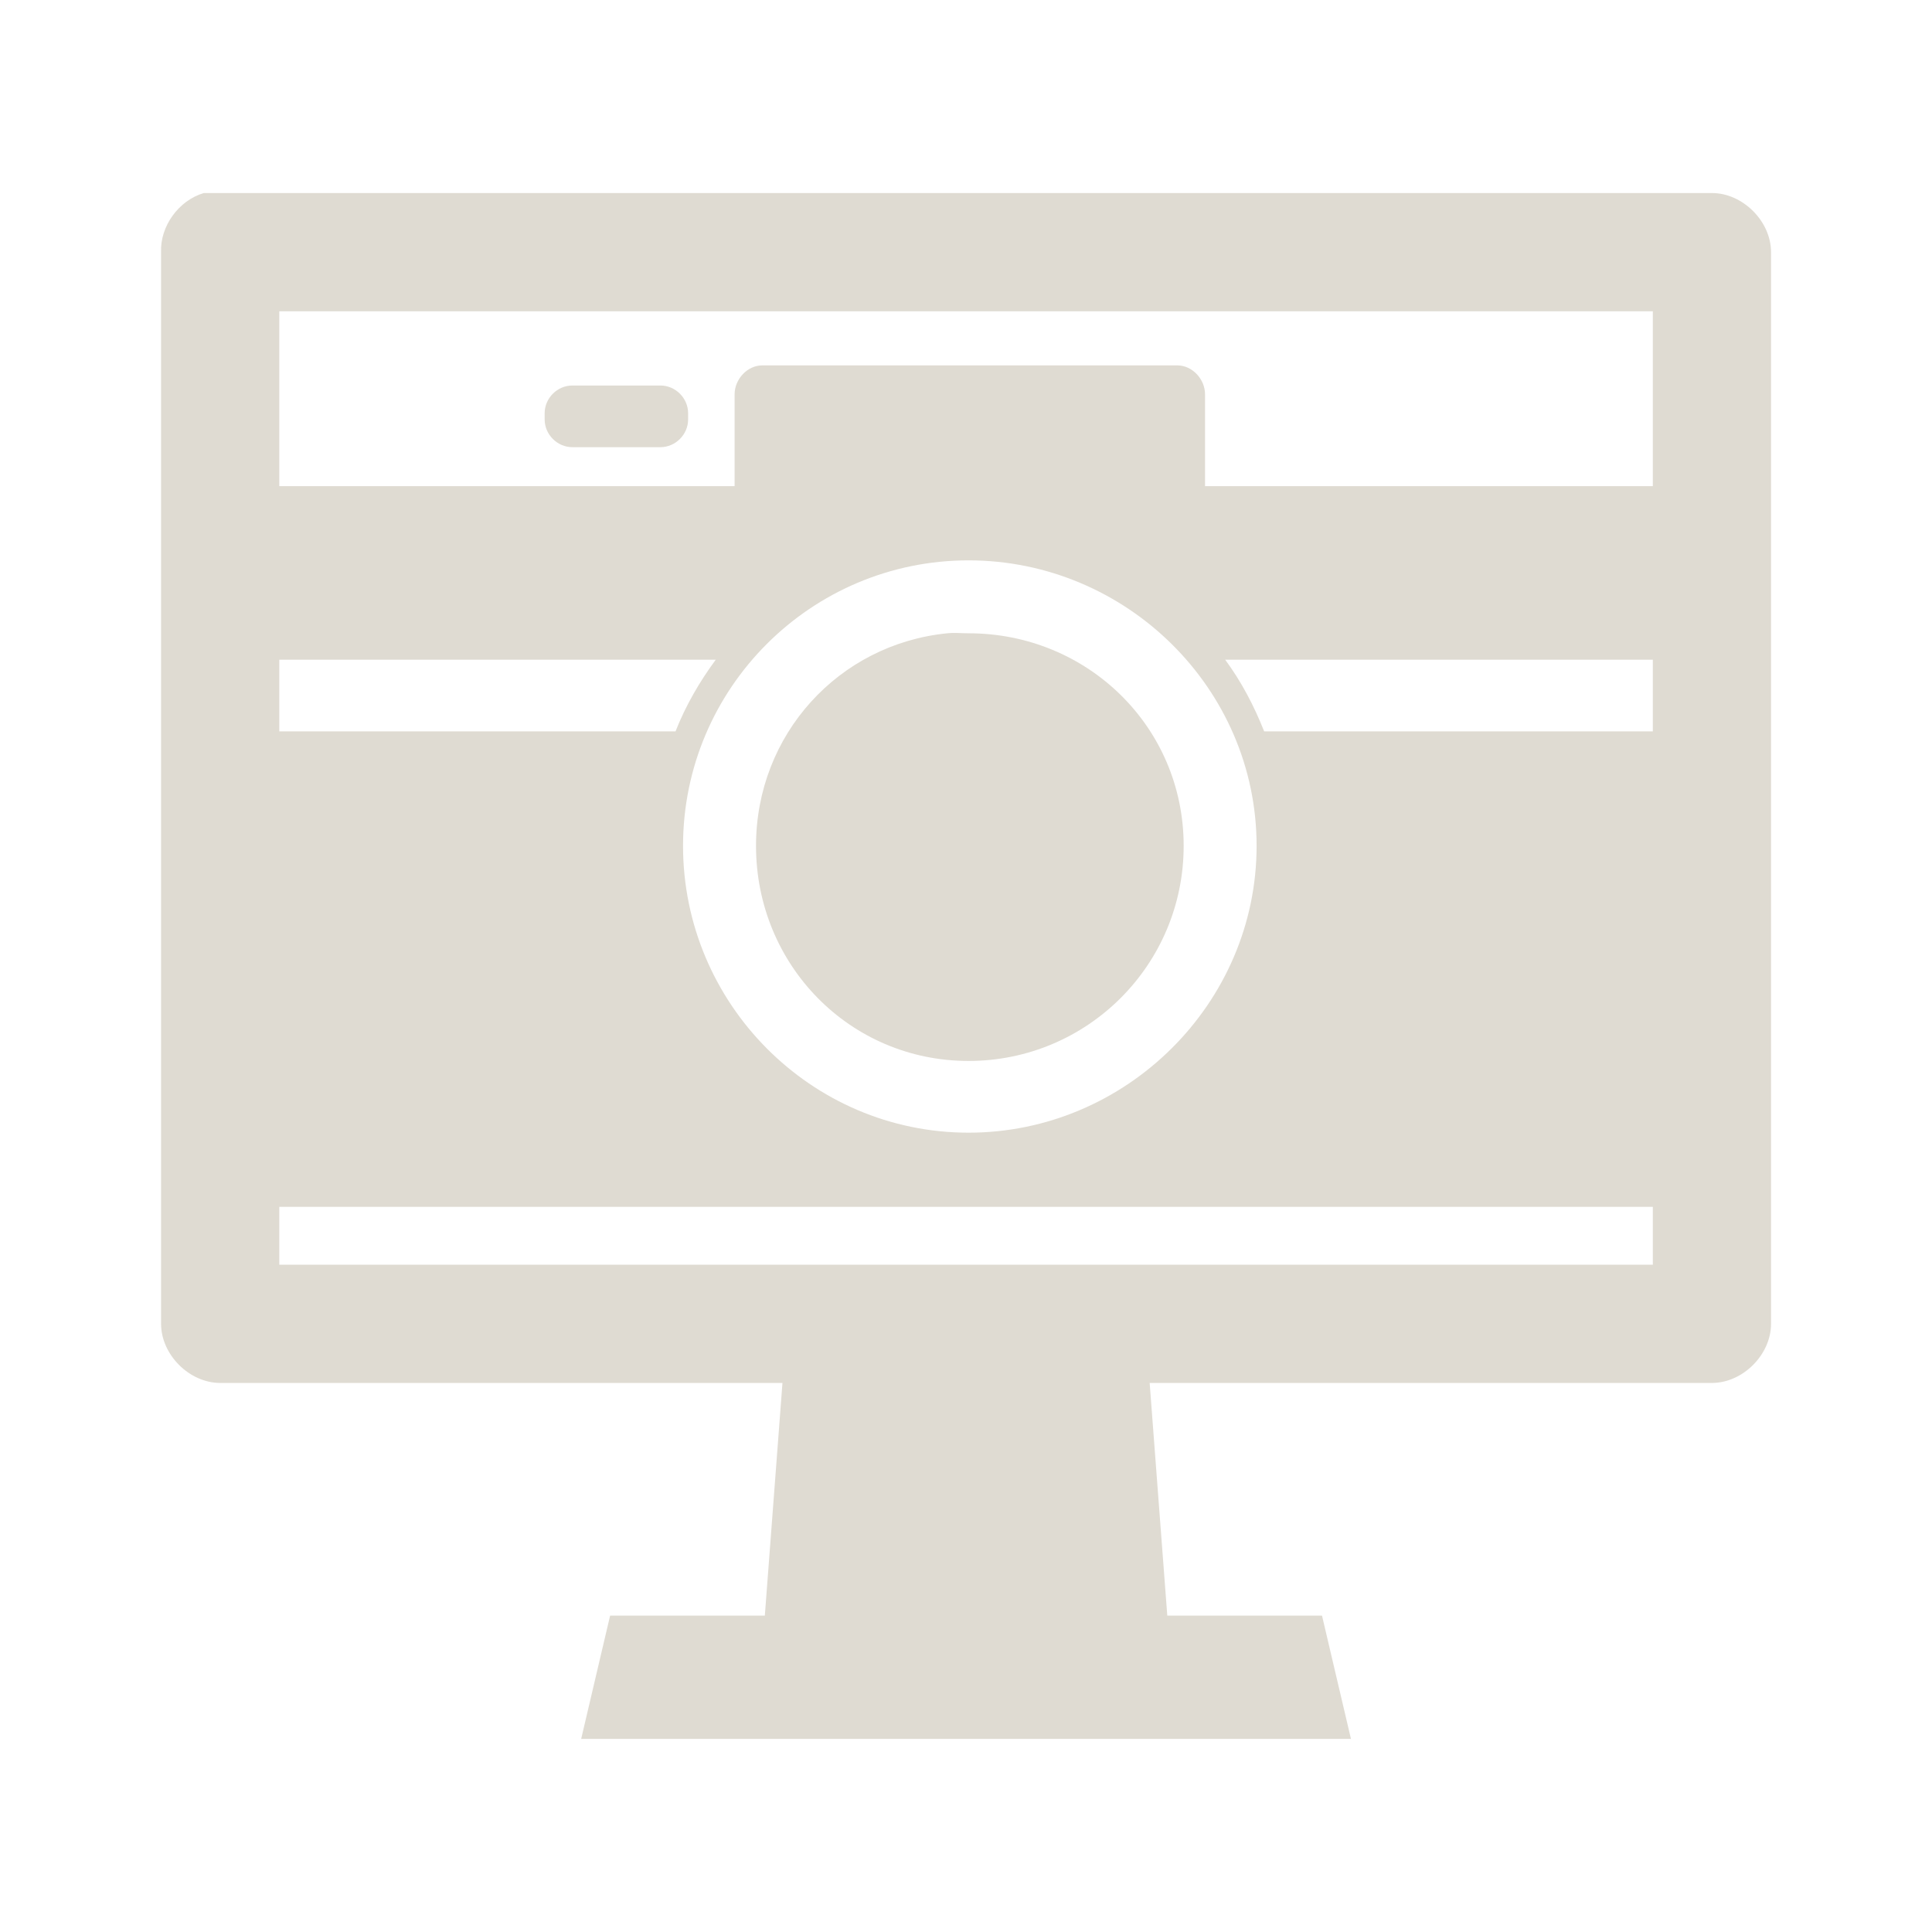
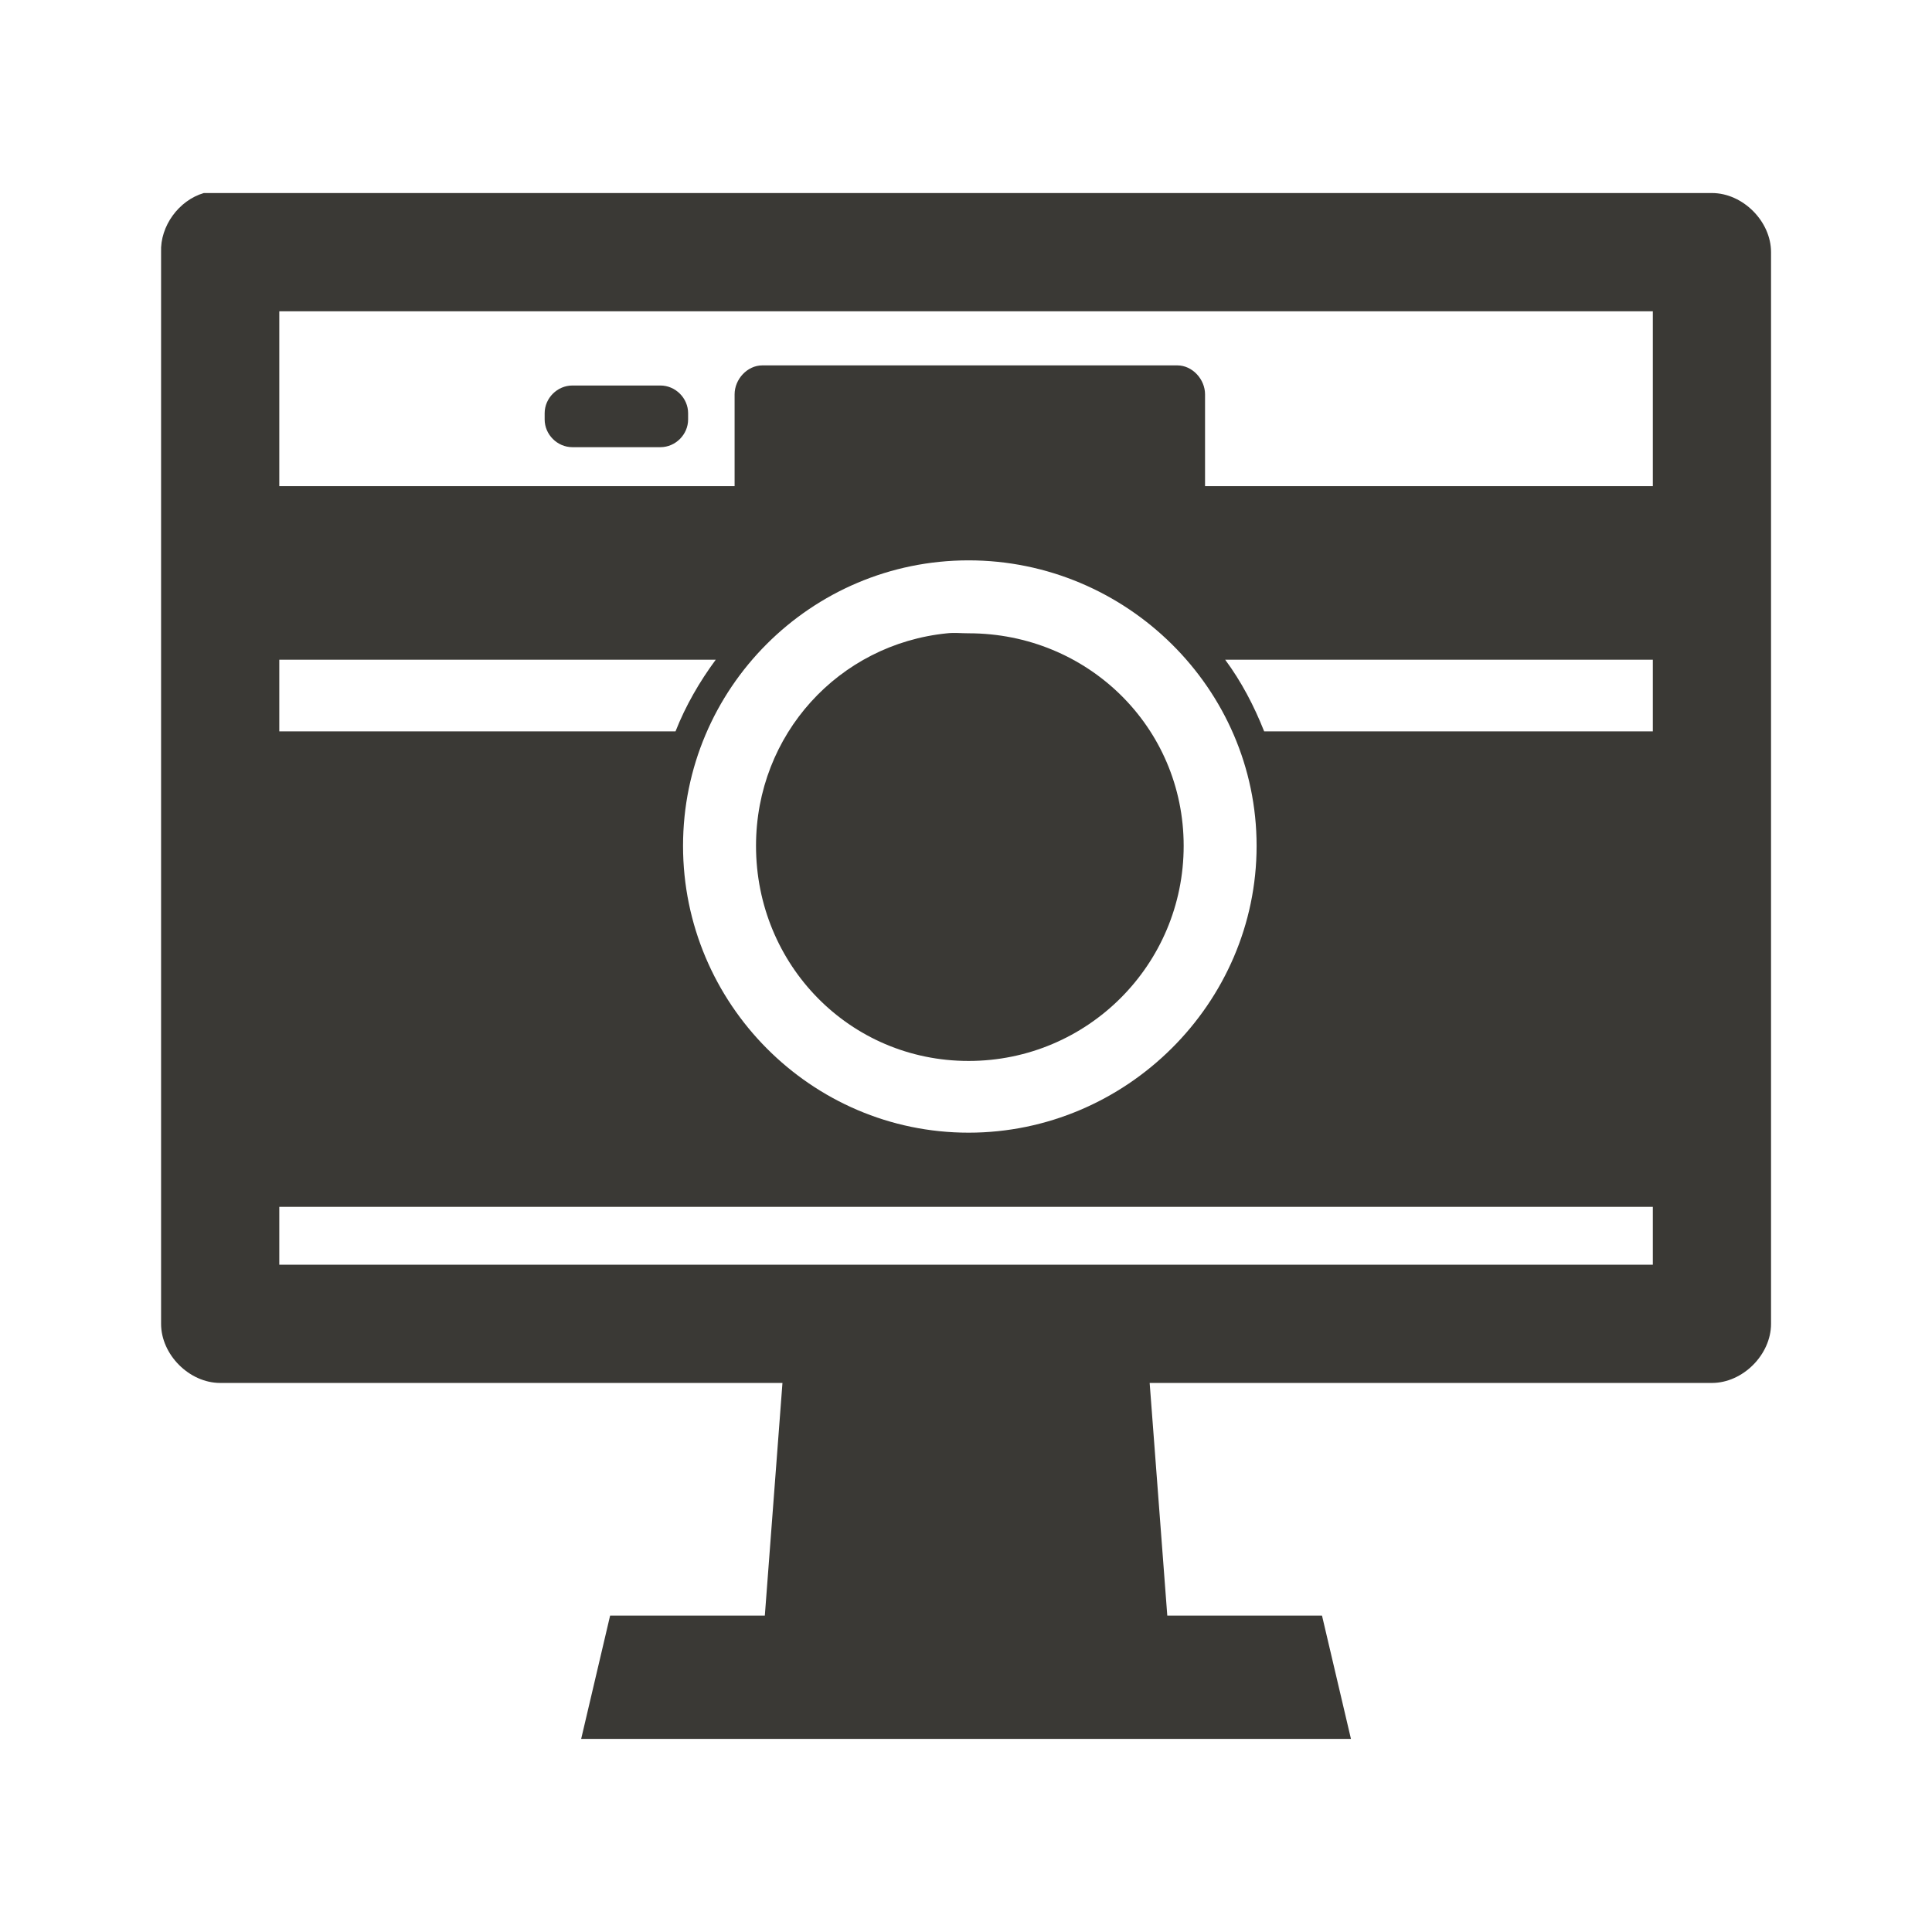
<svg xmlns="http://www.w3.org/2000/svg" width="48" height="48" id="svg27665" version="1.1">
  <defs id="defs27667" />
  <g id="layer1" transform="translate(3162.168,-1381.254)">
-     <path style="fill:#dfdbd2;fill-opacity:1;fill-rule:nonzero;stroke:none" d="m -3157.104,1386.05 c -0.622,0.182 -1.088,0.822 -1.062,1.469 l 0,26.625 c 10e-5,0.767 0.702,1.469 1.469,1.469 l 13.969,0 -0.438,5.781 -3.844,0 -0.719,3.062 19.125,0 -0.719,-3.062 -3.844,0 -0.438,-5.781 13.969,0 c 0.767,-10e-5 1.469,-0.702 1.469,-1.469 l 0,-26.625 c -1e-4,-0.767 -0.702,-1.469 -1.469,-1.469 l -37.062,0 -0.156,0 -0.125,0 -0.125,0 z m 1.875,2.938 34.125,0 0,4.344 -11.125,0 0,-2.281 c 0,-0.374 -0.314,-0.719 -0.688,-0.719 l -10.312,0 c -0.374,0 -0.688,0.345 -0.688,0.719 l 0,2.281 -11.312,0 0,-4.344 z m 7.281,1.844 c -0.374,0 -0.688,0.314 -0.688,0.688 l 0,0.156 c 0,0.374 0.314,0.688 0.688,0.688 l 2.188,0 c 0.374,0 0.688,-0.314 0.688,-0.688 l 0,-0.156 c 0,-0.374 -0.314,-0.688 -0.688,-0.688 l -2.188,0 z m 9.844,4.344 c 3.914,0 7.156,3.179 7.156,7.094 0,3.914 -3.242,7.125 -7.156,7.125 -3.914,0 -7.094,-3.211 -7.094,-7.125 0,-3.914 3.18,-7.094 7.094,-7.094 z m -0.531,1.812 c -2.692,0.269 -4.75,2.512 -4.75,5.281 0,2.954 2.327,5.344 5.281,5.344 2.954,0 5.344,-2.39 5.344,-5.344 0,-2.954 -2.39,-5.281 -5.344,-5.281 -0.185,0 -0.352,-0.019 -0.531,0 z m -16.594,0.656 10.844,0 c -0.403,0.546 -0.748,1.141 -1,1.781 l -9.844,0 0,-1.781 z m 23.5,0 10.625,0 0,1.781 -9.656,0 c -0.252,-0.636 -0.567,-1.238 -0.969,-1.781 z m -23.5,13.594 34.125,0 0,1.438 -34.125,0 0,-1.438 z" id="path3801" />
+     <path style="fill:#3a3935;fill-opacity:1;fill-rule:nonzero;stroke:none" d="m -3157.104,1386.05 c -0.622,0.182 -1.088,0.822 -1.062,1.469 l 0,26.625 c 10e-5,0.767 0.702,1.469 1.469,1.469 l 13.969,0 -0.438,5.781 -3.844,0 -0.719,3.062 19.125,0 -0.719,-3.062 -3.844,0 -0.438,-5.781 13.969,0 c 0.767,-10e-5 1.469,-0.702 1.469,-1.469 l 0,-26.625 c -1e-4,-0.767 -0.702,-1.469 -1.469,-1.469 l -37.062,0 -0.156,0 -0.125,0 -0.125,0 z m 1.875,2.938 34.125,0 0,4.344 -11.125,0 0,-2.281 c 0,-0.374 -0.314,-0.719 -0.688,-0.719 l -10.312,0 c -0.374,0 -0.688,0.345 -0.688,0.719 l 0,2.281 -11.312,0 0,-4.344 z m 7.281,1.844 c -0.374,0 -0.688,0.314 -0.688,0.688 l 0,0.156 c 0,0.374 0.314,0.688 0.688,0.688 l 2.188,0 c 0.374,0 0.688,-0.314 0.688,-0.688 l 0,-0.156 c 0,-0.374 -0.314,-0.688 -0.688,-0.688 l -2.188,0 z m 9.844,4.344 c 3.914,0 7.156,3.179 7.156,7.094 0,3.914 -3.242,7.125 -7.156,7.125 -3.914,0 -7.094,-3.211 -7.094,-7.125 0,-3.914 3.18,-7.094 7.094,-7.094 z m -0.531,1.812 c -2.692,0.269 -4.75,2.512 -4.75,5.281 0,2.954 2.327,5.344 5.281,5.344 2.954,0 5.344,-2.39 5.344,-5.344 0,-2.954 -2.39,-5.281 -5.344,-5.281 -0.185,0 -0.352,-0.019 -0.531,0 z m -16.594,0.656 10.844,0 c -0.403,0.546 -0.748,1.141 -1,1.781 l -9.844,0 0,-1.781 z m 23.5,0 10.625,0 0,1.781 -9.656,0 c -0.252,-0.636 -0.567,-1.238 -0.969,-1.781 z m -23.5,13.594 34.125,0 0,1.438 -34.125,0 0,-1.438 z" id="path3801" />
  </g>
</svg>
